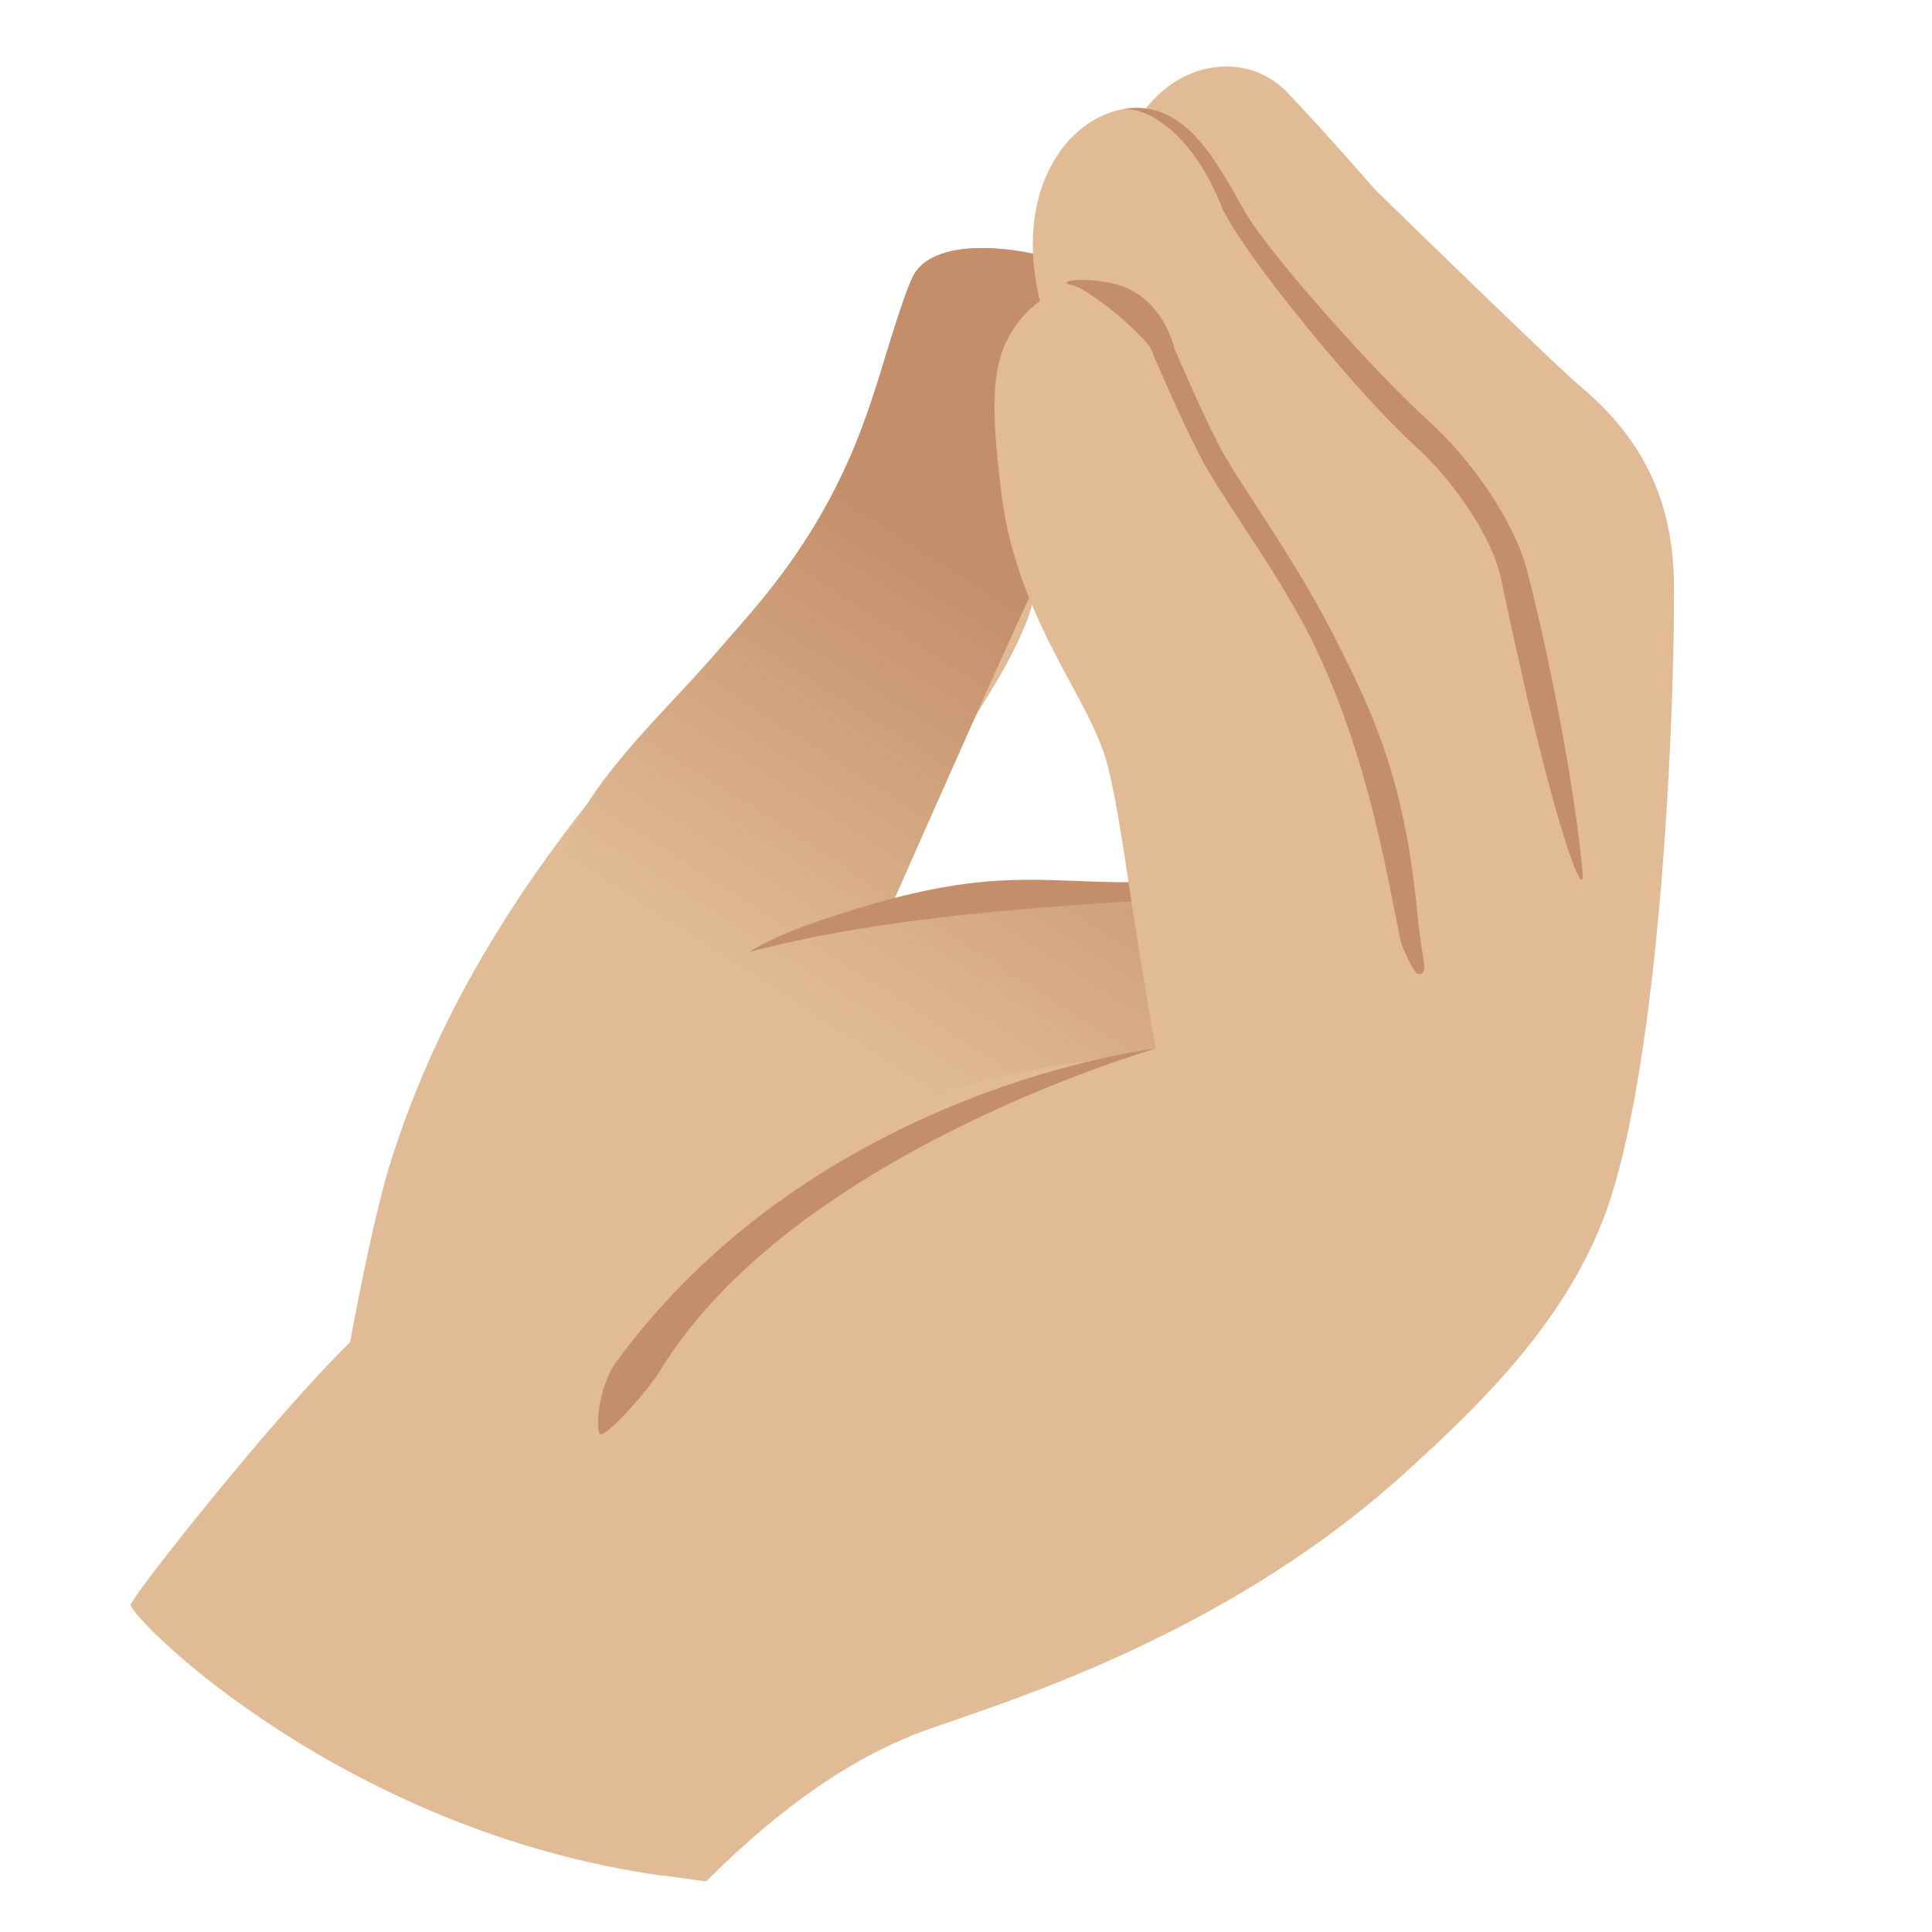
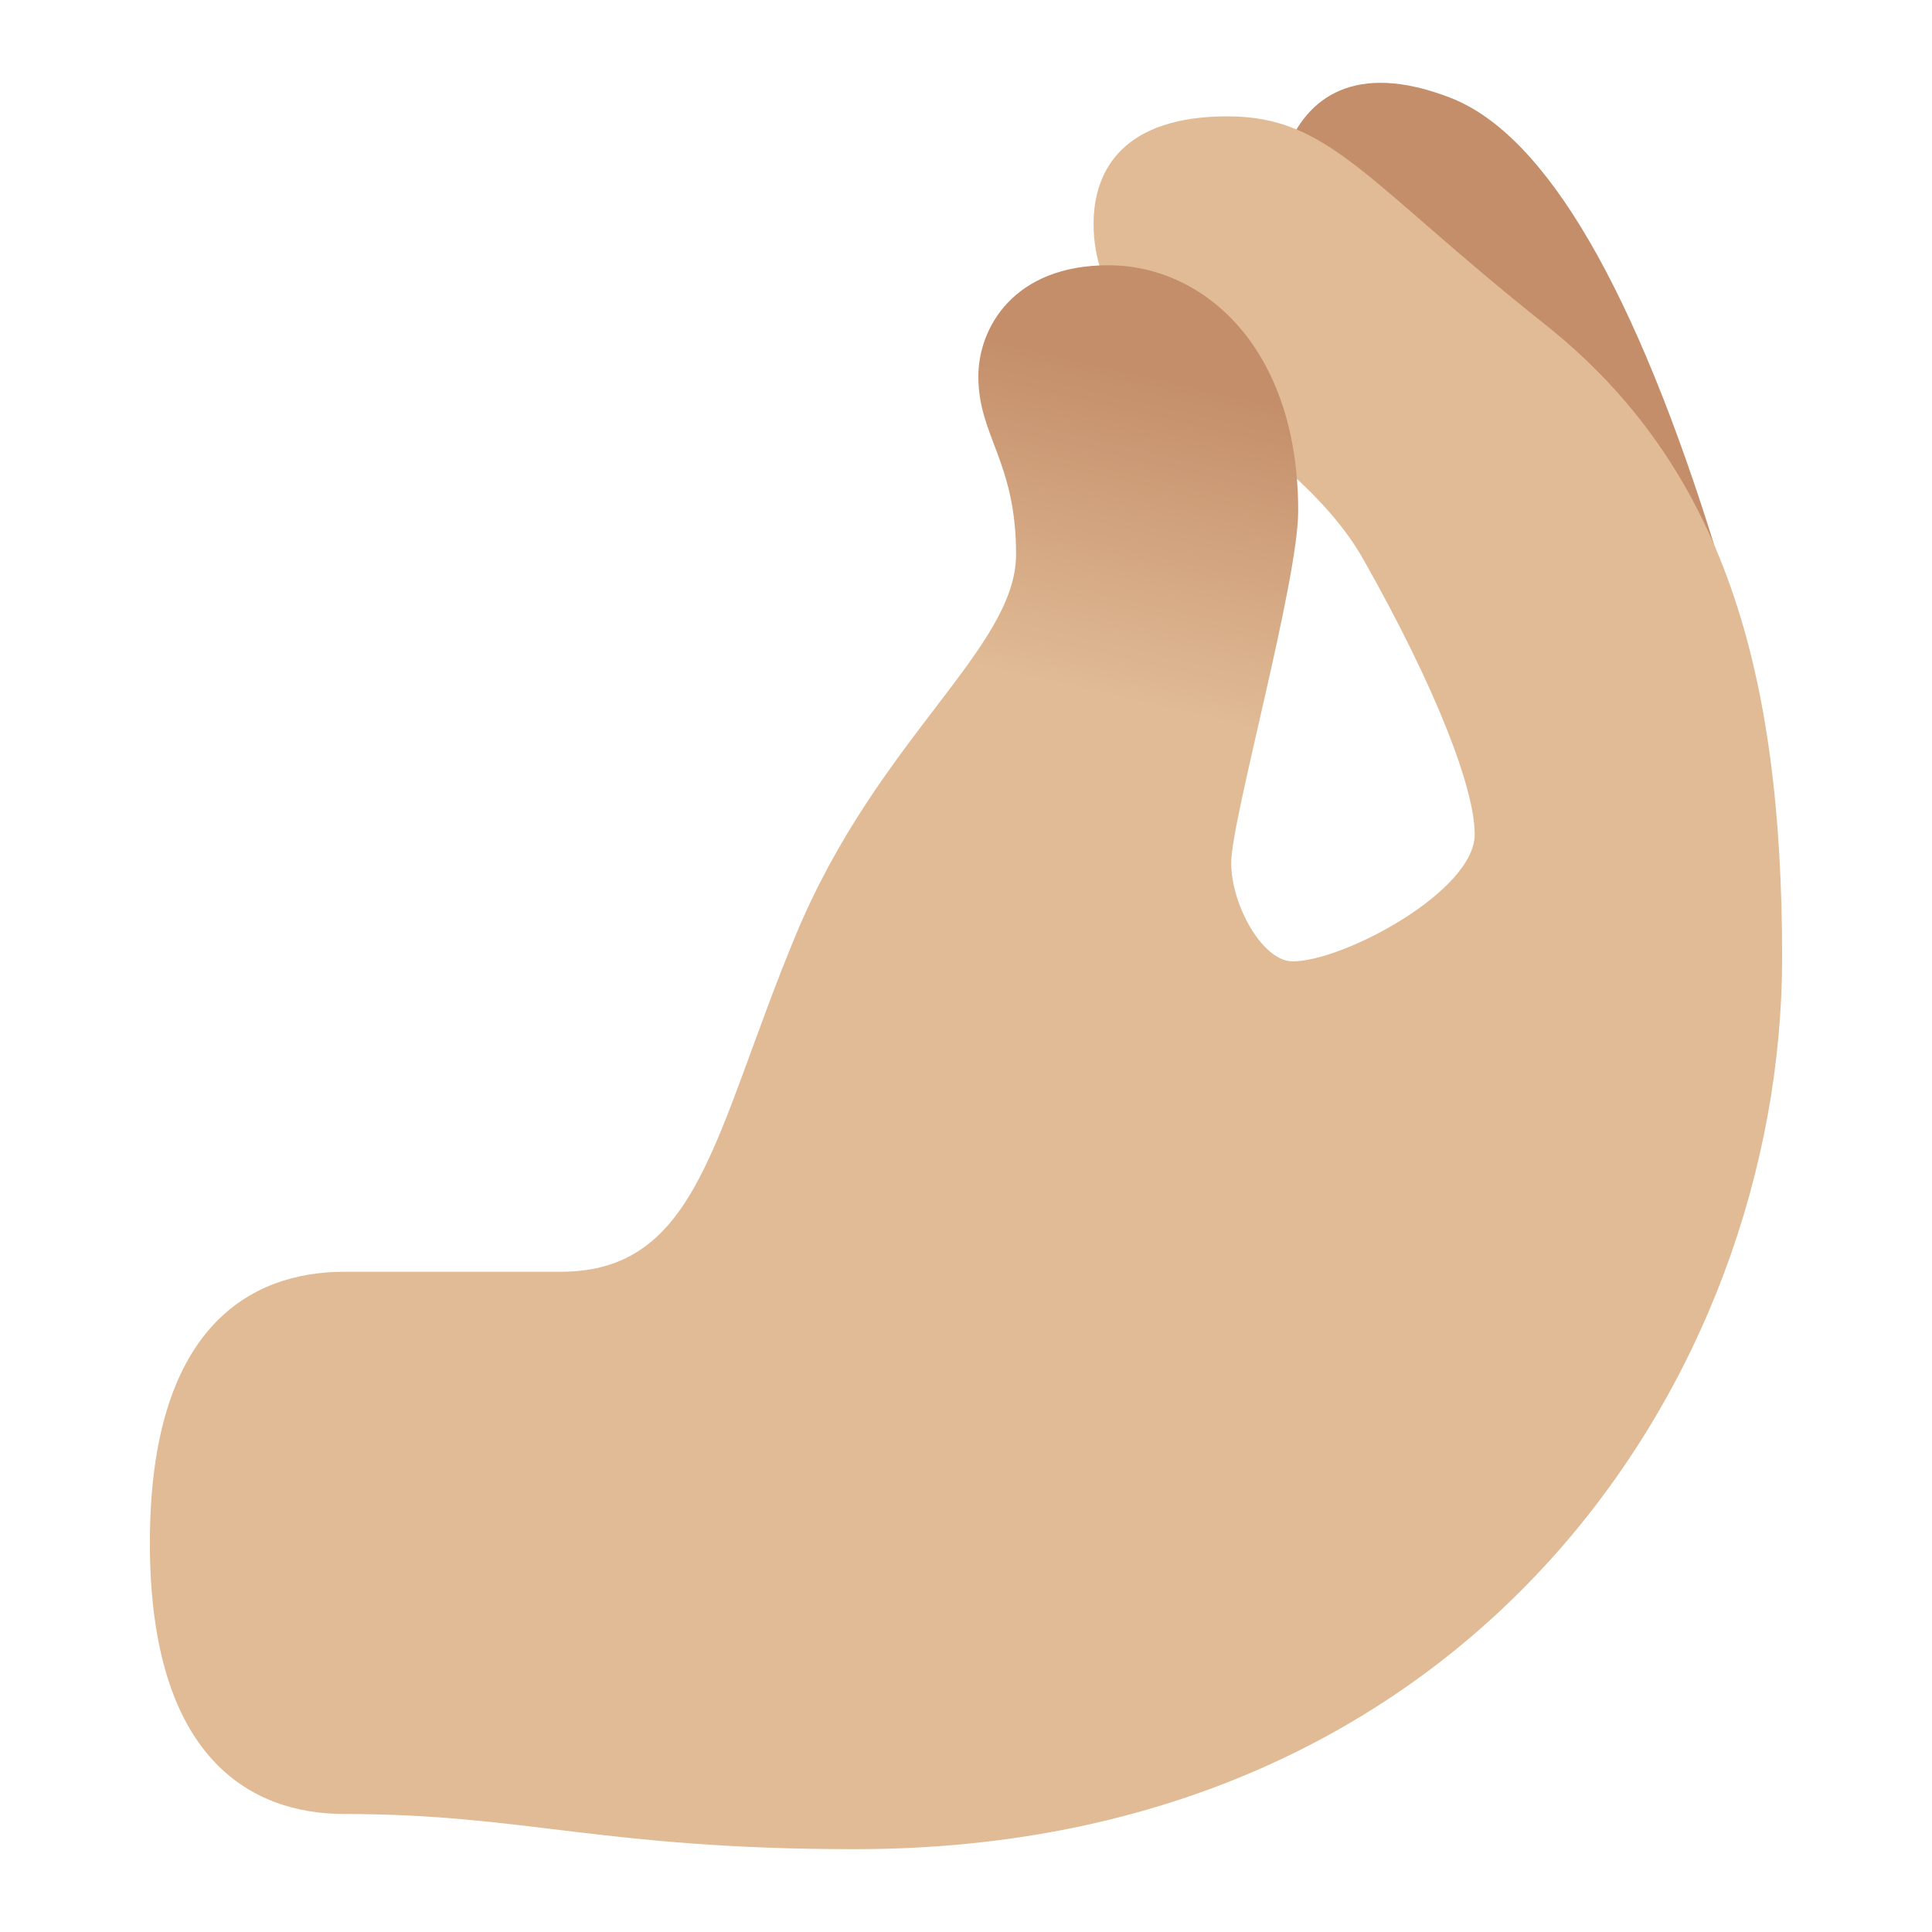
- <svg xmlns="http://www.w3.org/2000/svg" viewBox="0 0 128 128" version="1.1" xml:space="preserve" style="fill-rule:evenodd;clip-rule:evenodd;stroke-linejoin:round;stroke-miterlimit:2;">
-   <path id="hand_x5F_fill_1_" d="M103.65,27.08C101.82,25.55 90.05,14.06 89.54,13.57L89.45,13.47C89.42,13.43 86.19,9.7 83.55,6.93C82.81,6.16 81.95,6.06 81.35,6.12C79.87,6.25 78.05,7.96 76.71,8.46C75.6,8.88 75.45,8.34 74.34,8.77C72.9,9.33 70.47,11.38 70.05,12.87C69.63,14.35 70.15,17.3 69.52,17.09C67.44,16.43 61.75,15.58 60.44,18.41C60.05,19.26 59.65,20.48 59.2,21.89C57.71,26.52 56.38,32.76 50.04,40.26C49.18,41.28 48.21,42.38 47.16,43.58C42.76,48.6 37.43,54.33 32.59,62.31C29.74,67.02 27.55,71.73 25.89,76.96C24.94,79.94 23.8,85.62 23.19,88.94C18.2,93.76 8.57,105.96 8.66,106.34C8.94,107.52 22.9,121.34 43.89,124.27C43.89,124.27 46.61,122.45 48.98,120.36C51.17,118.44 58.12,113.87 58.12,113.87C58.12,113.87 58.03,113.79 57.91,113.67C70.52,111.25 83.25,103.82 91.59,96.28C96.76,91.6 102.47,86.02 104.75,78.91C107.78,69.49 108.9,49.68 108.91,38.66C108.94,35.11 108.31,30.96 103.65,27.08ZM75.63,58.82C73.98,59.19 60.25,59.77 59.21,59.67C60.14,55.86 63.04,49.96 65.1,46.67C66.19,44.93 67.24,43.14 68,41.22C68.56,39.83 68.72,38.08 69.51,36.85C70.65,39.23 71.55,41.76 72.82,44.13C73.74,45.84 74.61,47.46 75.12,49.06C75.61,50.6 77.92,58.3 75.63,58.82Z" style="fill:#e0bb95;fill-rule:nonzero;" />
-   <path id="hand_x5F_fill_2_" d="M103.65,27.08C101.82,25.55 90.05,14.06 89.54,13.57L89.45,13.47C89.42,13.43 86.19,9.7 83.55,6.93C82.81,6.16 81.95,6.06 81.35,6.12C79.87,6.25 78.05,7.96 76.71,8.46C75.6,8.88 75.45,8.34 74.34,8.77C72.9,9.33 70.47,11.38 70.05,12.87C69.63,14.35 70.15,17.3 69.52,17.09C67.44,16.43 61.75,15.58 60.44,18.41C60.05,19.26 59.65,20.48 59.2,21.89C57.71,26.52 56.38,32.76 50.04,40.26C49.18,41.28 48.21,42.38 47.16,43.58C43.51,47.74 38.78,51.89 36.97,57.18C34.86,63.35 35.85,69.8 38.16,75.78C42.97,88.23 53.74,99.27 67.03,100.49C71.13,100.87 75.25,100.31 79.33,99.76C85.26,98.96 90.08,97.86 94.44,93.63C98.76,89.44 102.88,84.74 104.76,78.91C107.79,69.49 108.91,49.68 108.92,38.66C108.94,35.11 108.31,30.96 103.65,27.08ZM75.63,58.82L59.21,59.67C59.21,59.67 68.72,38.08 69.52,36.85C70.66,39.23 74.62,47.45 75.13,49.06C75.61,50.6 75.63,58.82 75.63,58.82Z" style="fill:#e0bb95;fill-rule:nonzero;" />
-   <path id="hand_x5F_fill_2_1" d="M103.65,27.08C101.82,25.55 90.05,14.06 89.54,13.57L89.45,13.47C89.42,13.43 86.19,9.7 83.55,6.93C82.81,6.16 81.95,6.06 81.35,6.12C79.87,6.25 78.05,7.96 76.71,8.46C75.6,8.88 75.45,8.34 74.34,8.77C72.9,9.33 70.47,11.38 70.05,12.87C69.63,14.35 70.15,17.3 69.52,17.09C67.44,16.43 61.75,15.58 60.44,18.41C60.05,19.26 59.65,20.48 59.2,21.89C57.71,26.52 56.38,32.76 50.04,40.26C49.18,41.28 48.21,42.38 47.16,43.58C43.51,47.74 38.78,51.89 36.97,57.18C34.86,63.35 35.85,69.8 38.16,75.78C42.97,88.23 53.74,99.27 67.03,100.49C71.13,100.87 75.25,100.31 79.33,99.76C85.26,98.96 90.08,97.86 94.44,93.63C98.76,89.44 102.88,84.74 104.76,78.91C107.79,69.49 108.91,49.68 108.92,38.66C108.94,35.11 108.31,30.96 103.65,27.08ZM75.63,58.82L59.21,59.67C59.21,59.67 68.72,38.08 69.52,36.85C70.66,39.23 74.62,47.45 75.13,49.06C75.61,50.6 75.63,58.82 75.63,58.82Z" style="fill:url(#_Linear1);fill-rule:nonzero;" />
-   <path d="M49.64,63.08C49.64,63.08 50.818,62.189 54.327,60.991C65.486,57.18 68.631,58.544 75.628,58.448L80.51,57.325C81.36,57.335 77.14,57.81 77.13,58.64C77.12,59.47 76.488,59.615 75.63,59.67C68.592,60.118 58.13,60.79 49.64,63.08Z" style="fill:#c48e6a;fill-rule:nonzero;" />
-   <g id="hand_x5F_stroke">
-     <path id="hand_x5F_fill" d="M75.911,7.186C77.167,5.591 78.875,4.598 80.7,4.43C82.45,4.27 84.09,4.87 85.3,6.14C87.77,8.72 90.73,12.14 91.12,12.58C95.27,16.63 103.37,24.48 104.67,25.57C110.21,30.18 110.91,35.27 110.91,39.19C110.9,50.13 109.77,69.87 106.71,79.39C104.25,87.03 98.36,92.82 93.02,97.64C82.12,107.51 69.03,111.99 62.74,114.14L61.65,114.52C56.8,116.2 51.89,119.54 46.78,124.65L43.08,124.14C47.258,119.718 51.34,116.382 55.386,114.089C49.867,114.676 44.438,113.502 40.26,107.52C37.98,104.25 37.73,95.86 40.41,91.07C52.22,69.99 71.02,71.1 76.58,69.47C76.371,68.425 76.188,67.373 76.023,66.318C75.644,64.142 75.279,61.836 74.96,59.72C74.34,55.56 73.8,51.97 73.2,50.08C72.73,48.61 71.9,47.05 70.93,45.26C69.16,41.97 66.96,37.87 66.33,32.56C65.71,27.31 65.47,23.94 67.42,21.4C67.855,20.833 68.356,20.343 68.9,19.942C68.033,16.402 68.355,13.117 69.85,10.62C70.9,8.86 72.43,7.67 74.18,7.28C74.799,7.141 75.375,7.116 75.911,7.186Z" style="fill:#e0bb95;fill-rule:nonzero;" />
-     <path d="M71.007,18.888C69.937,18.668 71.45,18.31 73.65,18.76C75.67,19.17 77.2,20.79 77.85,23.19C78.12,23.83 79.67,27.41 80.81,29.6C81.29,30.52 82.15,31.84 83.14,33.37C84.71,35.78 86.66,38.79 88.33,42.04C91.03,47.3 93.069,51.735 93.909,60.585C94.209,63.775 94.736,64.547 93.938,64.527C93.718,64.522 92.902,62.827 92.792,62.327C91.912,58.127 90.684,50.207 87.054,42.707C85.524,39.557 83.544,36.657 82.014,34.297C80.984,32.707 80.084,31.337 79.544,30.287C78.234,27.787 76.514,23.737 76.434,23.567L76.364,23.357C76.124,22.417 72.167,19.118 71.007,18.888Z" style="fill:#c48e6a;fill-rule:nonzero;" />
-     <path d="M104.85,57.84C105.02,59.86 103.003,55.324 99.427,38.254L99.347,37.944C98.597,35.074 95.967,31.534 93.747,29.534C89.947,26.084 83.318,17.898 81.508,14.758L81.018,13.908C79.064,8.772 75.84,6.91 74.18,7.28C73.25,7.49 72.43,7.67 74.18,7.28C78.14,6.39 80.31,10.19 82.04,13.25L82.51,14.08C84.01,16.68 90.84,24.44 94.68,27.92C97.15,30.15 100.23,34.2 101.17,37.8L101.25,38.11C102.46,42.76 104.34,51.92 104.85,57.84Z" style="fill:#c48e6a;fill-rule:nonzero;" />
-     <path d="M40.82,90.24C54.197,71.996 76.58,69.47 76.58,69.47C76.58,69.47 52.507,76.336 43.682,90.889C42.99,92.03 39.95,95.53 39.71,94.96C39.42,94.28 39.801,91.63 40.82,90.24Z" style="fill:#c48e6a;fill-rule:nonzero;" />
-   </g>
-   <defs>
-     <linearGradient id="_Linear1" x1="0" y1="0" x2="1" y2="0" gradientUnits="userSpaceOnUse" gradientTransform="matrix(16.5047,-25.6882,25.6882,16.5047,44.8131,61.3841)">
-       <stop offset="0" style="stop-color:#c48e6a;stop-opacity:0" />
-       <stop offset="1" style="stop-color:#c48e6a;stop-opacity:1" />
+ <svg xmlns="http://www.w3.org/2000/svg" xmlns:xlink="http://www.w3.org/1999/xlink" width="100%" height="100%" viewBox="0 0 128 128" version="1.1" xml:space="preserve" style="fill-rule:evenodd;clip-rule:evenodd;stroke-linejoin:round;stroke-miterlimit:2;" id="svg5">
+   <defs id="defs5">
+     <linearGradient id="_Linear1" x1="0" y1="0" x2="1" y2="0" gradientUnits="userSpaceOnUse" gradientTransform="matrix(16.5047,-25.6882,33.2068,21.3354,44.8131,61.3841)">
+       <stop offset="0" style="stop-color:rgb(255,143,0);stop-opacity:0" id="stop4" />
+       <stop offset="1" style="stop-color:rgb(255,160,0);stop-opacity:1" id="stop5" />
+     </linearGradient>
+     <linearGradient xlink:href="#linearGradient13" id="linearGradient14" x1="100.241" y1="205.546" x2="95.475" y2="226.398" gradientUnits="userSpaceOnUse" gradientTransform="translate(-18.68395,-181.2717)" />
+     <linearGradient id="linearGradient13">
+       <stop style="stop-color:#c48e6a;stop-opacity:1" offset="0" id="stop13" />
+       <stop style="stop-color:#e0bb95;stop-opacity:1" offset="1" id="stop14" />
    </linearGradient>
  </defs>
+   <g id="g5" transform="translate(-4.359811,0.8020963)">
+     <path d="M 118.17,36.081 C 112.723,18.336 106.77,8.116 100.443,5.671 94.117,3.226 90.928,5.685 89.598,9.126 86.172,17.991 100.418,34.514 101.343,46.28" style="fill:#c48e6a;fill-opacity:1;stroke:none;stroke-width:4;stroke-linecap:round;stroke-dasharray:none;stroke-opacity:1" id="path1" />
+     <path style="fill:#e0bb95;fill-opacity:1;stroke:none;stroke-width:4;stroke-linecap:round;stroke-dasharray:none;stroke-opacity:1" d="M 41.502,83.456 H 27.181 c -6.231,0 -12.892,3.66 -12.892,17.962 0,14.302 6.701,17.962 12.892,17.962 12.012,0 17.068,2.33 33.839,2.33 40.94,0 61.41,-31.445 61.41,-59.067 0,-18.99 -3.868,-32.552 -15.726,-41.969 C 94.846,11.258 92.465,6.906 85.683,6.906 c -6.782,0 -8.871,3.443 -8.871,7.132 0,9.505 13.064,13.708 17.873,22.217 4.809,8.509 7.378,15.167 7.378,18.227 0,3.76 -8.695,8.409 -12.064,8.409 -1.973,0 -4.069,-3.699 -4.069,-6.536 -9.618,-6.031 -19.237,0.724 -28.855,4.809 -5.426,13.071 -6.362,22.292 -15.573,22.292 z" id="path11" />
+     <path d="m 85.93,56.355 c 0,-2.836 4.439,-18.62 4.439,-23.306 0,-10.852 -6.289,-16.277 -12.578,-16.277 -6.289,0 -8.613,4.163 -8.613,7.369 0,3.958 2.499,5.621 2.499,11.783 0,6.249 -9.176,12.169 -14.602,25.241 9.728,0.65 19.568,3.573 28.855,-4.809 z" style="fill:url(#linearGradient14);stroke:none;stroke-width:4;stroke-linecap:round;stroke-dasharray:none;stroke-opacity:1" id="path1-3" />
+   </g>
</svg>
